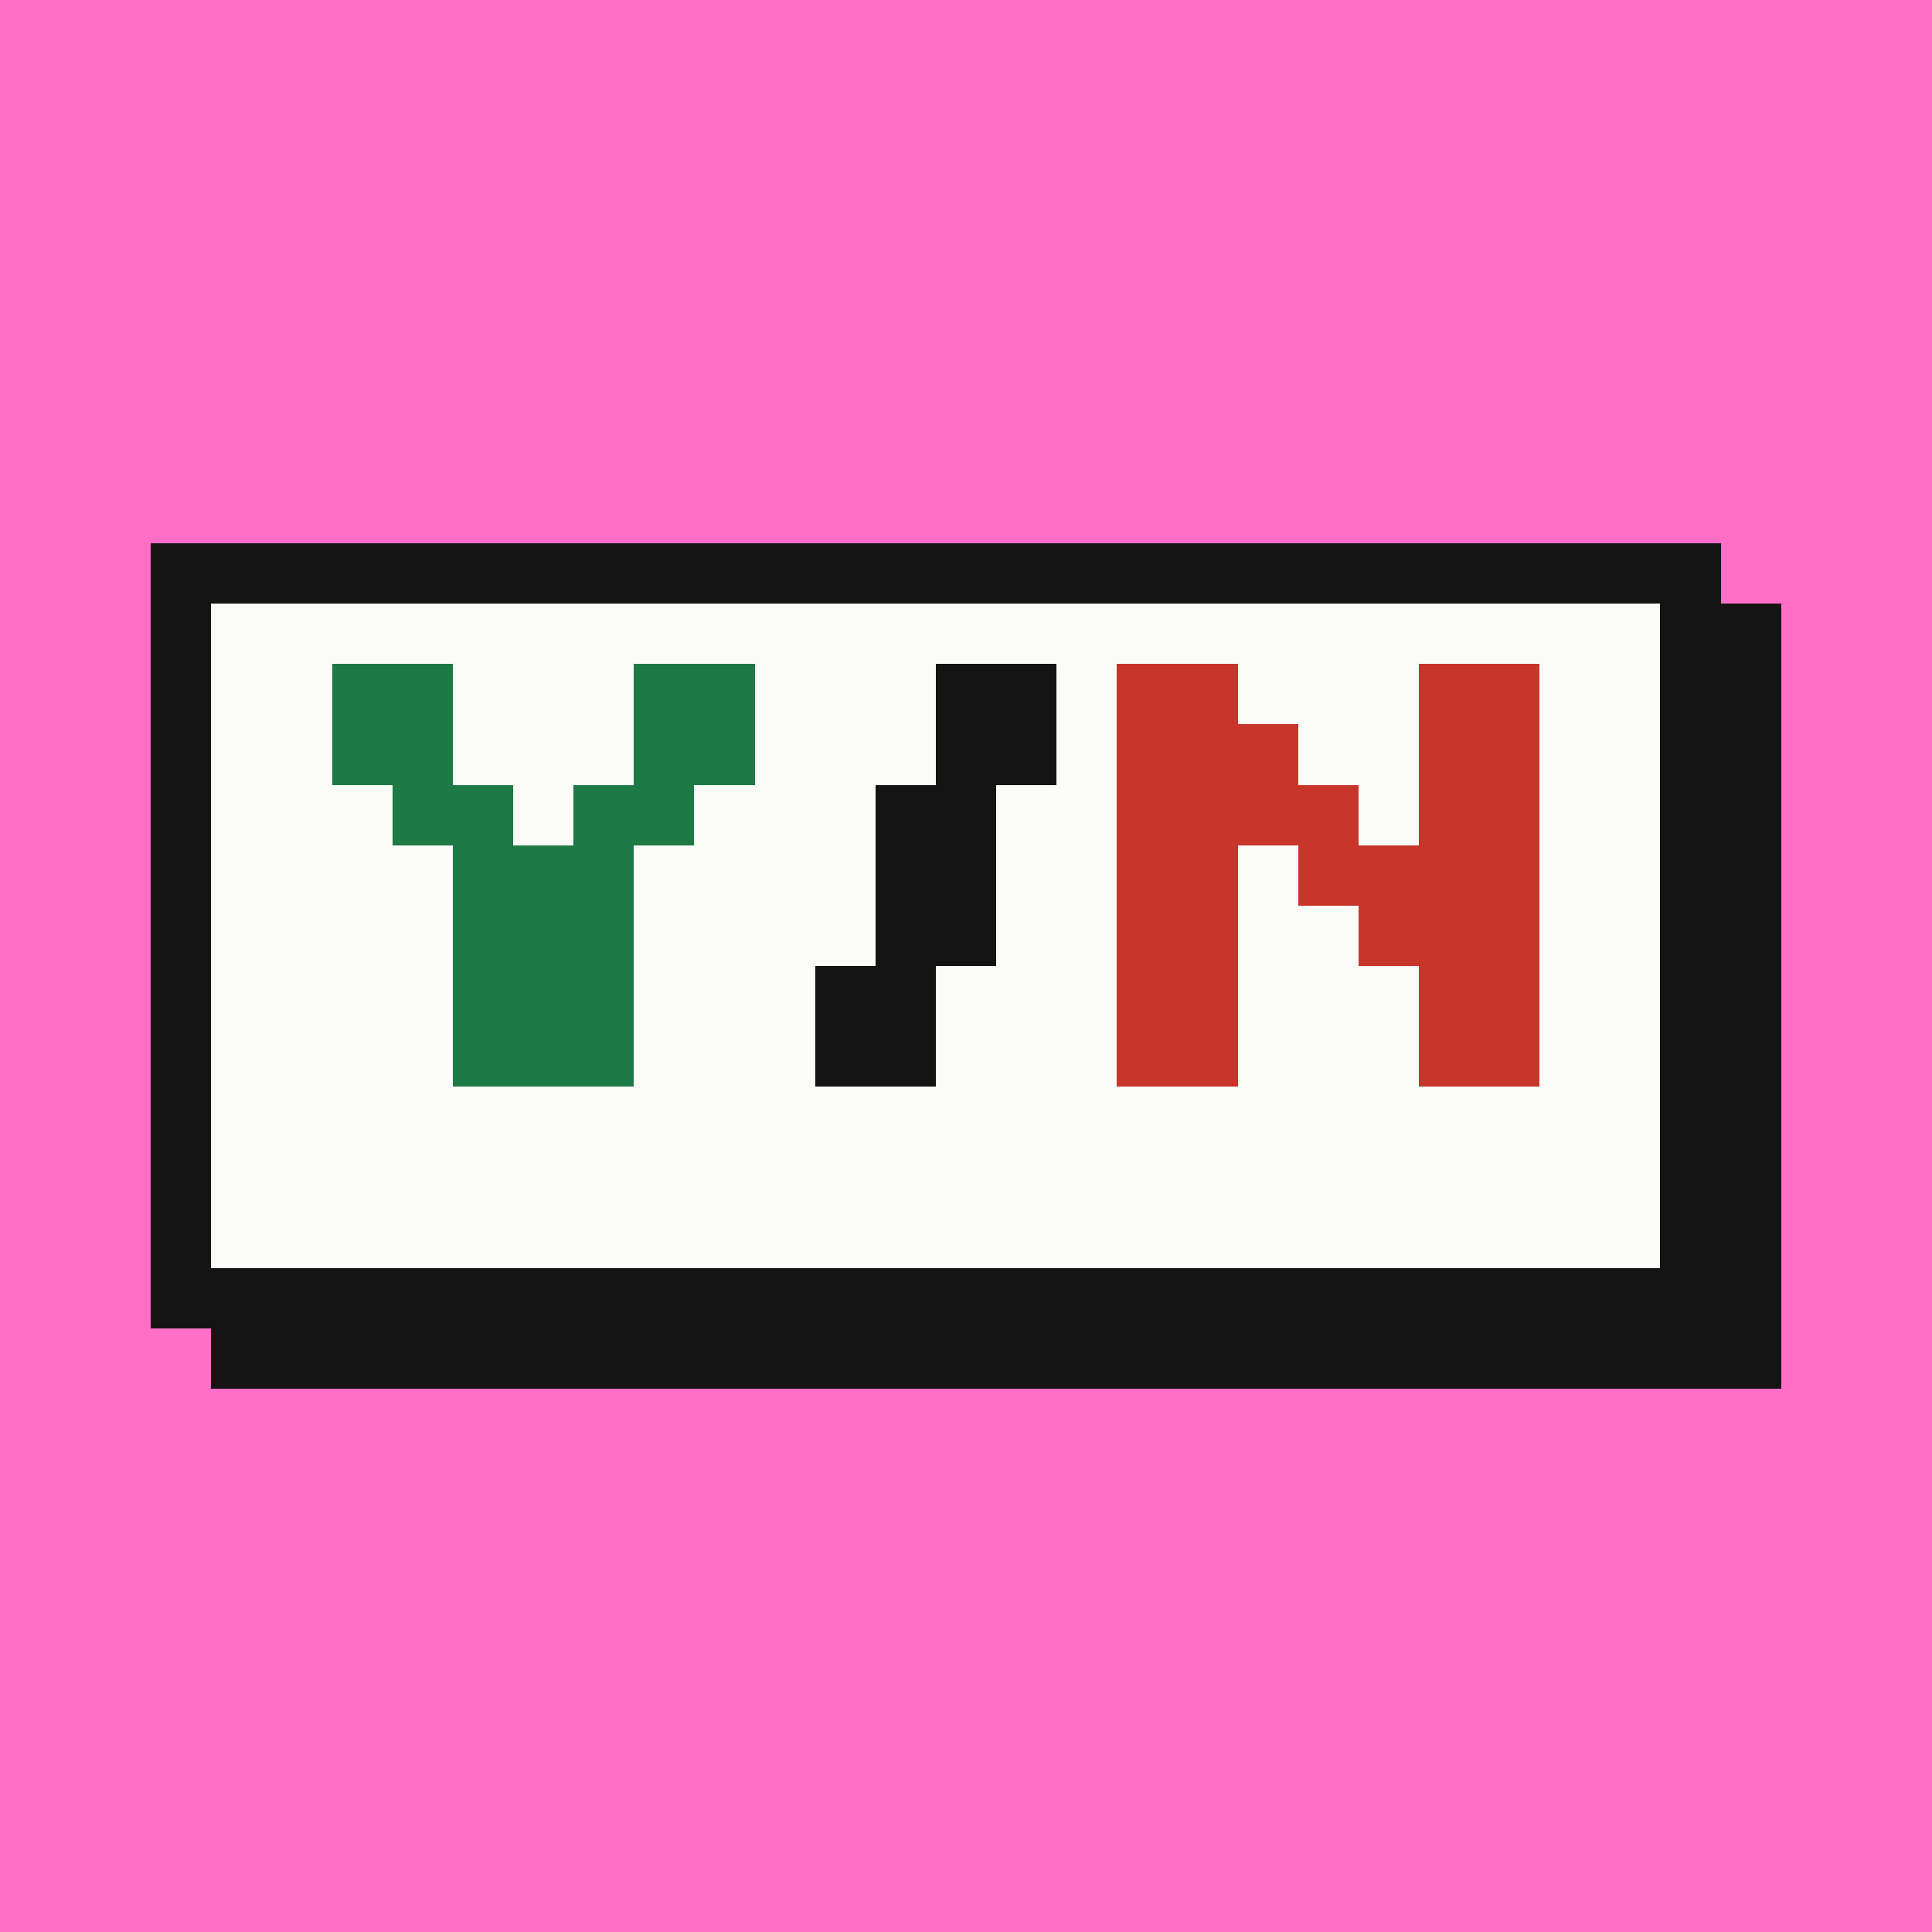
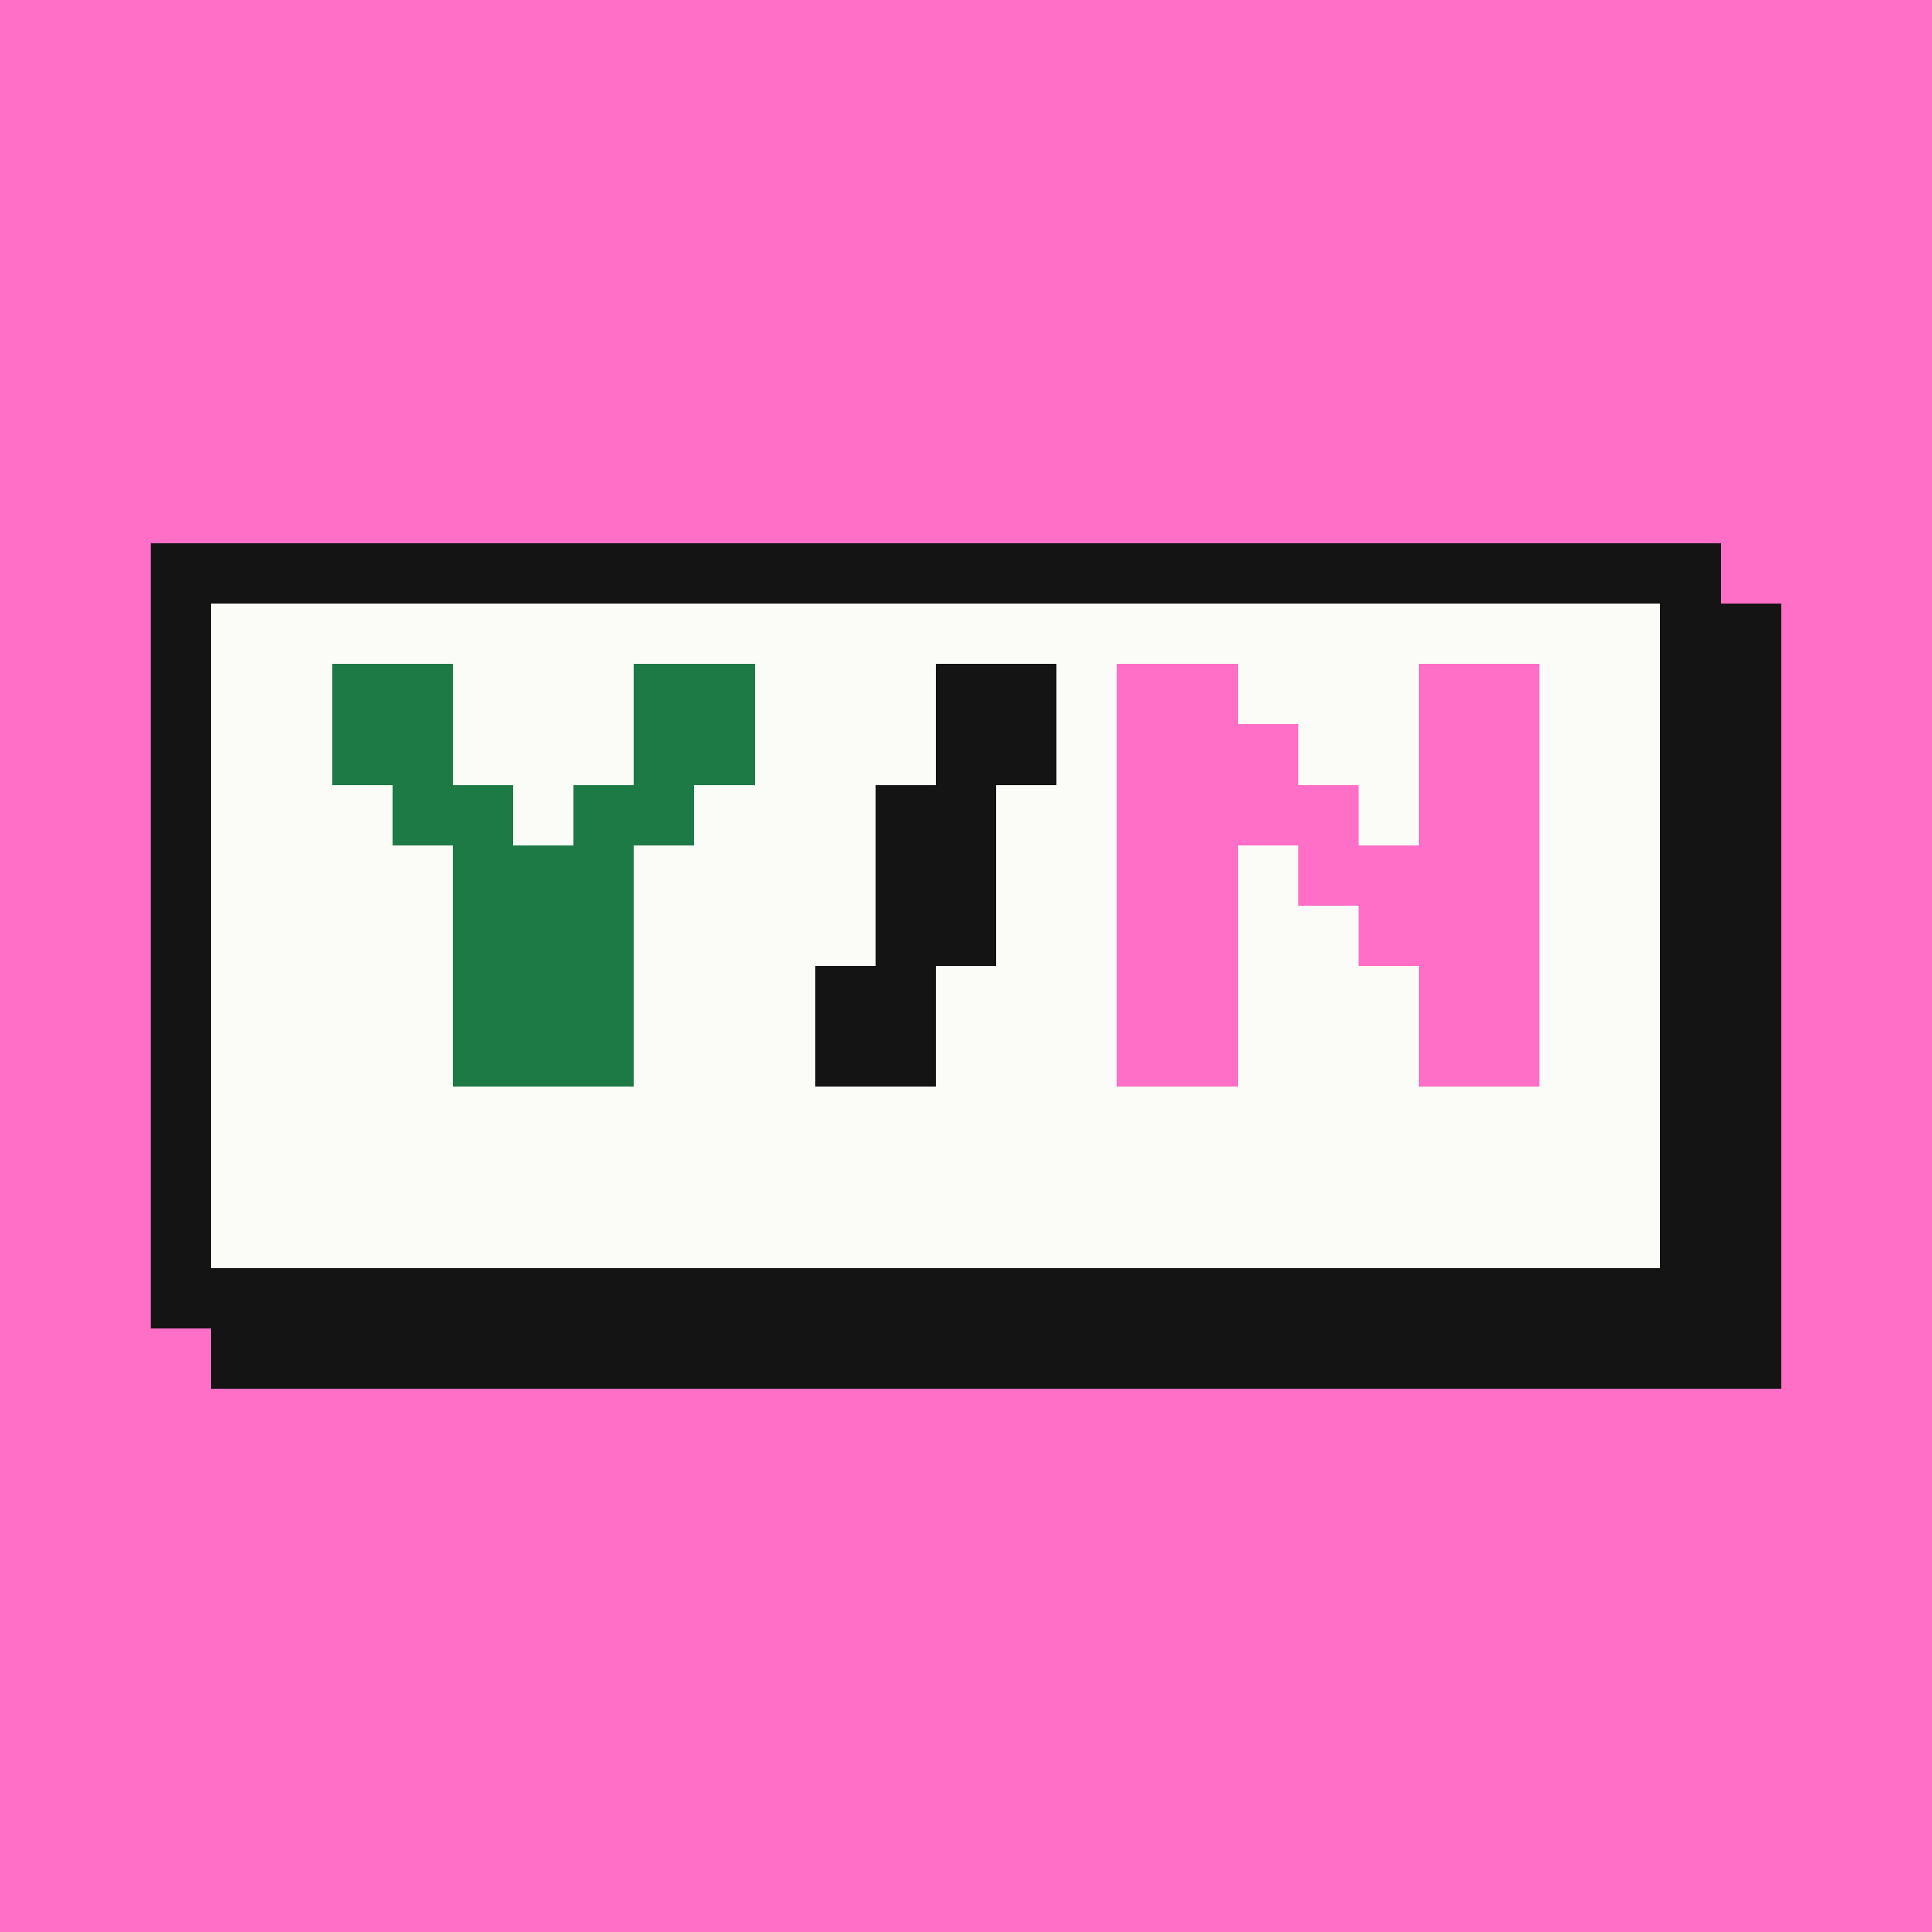
<svg xmlns="http://www.w3.org/2000/svg" viewBox="0 0 32 32" shape-rendering="crispEdges">
  <rect width="32" height="32" fill="#FF6EC7" />
  <rect x="3.5" y="10" width="26" height="13" fill="#141414" />
  <rect x="2.5" y="9" width="26" height="13" fill="#141414" />
  <rect x="3.5" y="10" width="24" height="11" fill="#FBFBF8" />
  <g transform="translate(5.5 11)">
    <path fill="#1D7A45" d="M0 0h2v2h-2zM5 0h2v2h-2zM1 2h2v1h-2zM4 2h2v1h-2zM2 3h3v4h-3z" />
    <path fill="#141414" d="M10 0h2v2h-2zM9 2h2v3h-2zM8 5h2v2h-2z" />
-     <path fill="#C8352B" d="M13 0h2v1h-2zM18 0h2v3h-2zM13 1h3v1h-3zM13 2h4v1h-4zM13 3h2v4h-2zM16 3h4v1h-4zM17 4h3v1h-3zM18 5h2v2h-2z" />
+     <path fill="#FF6EC7" d="M13 0h2v1h-2zM18 0h2v3h-2zM13 1h3v1h-3zM13 2h4v1h-4zM13 3h2v4h-2zM16 3h4v1h-4zM17 4h3v1h-3zM18 5h2v2h-2z" />
  </g>
</svg>
